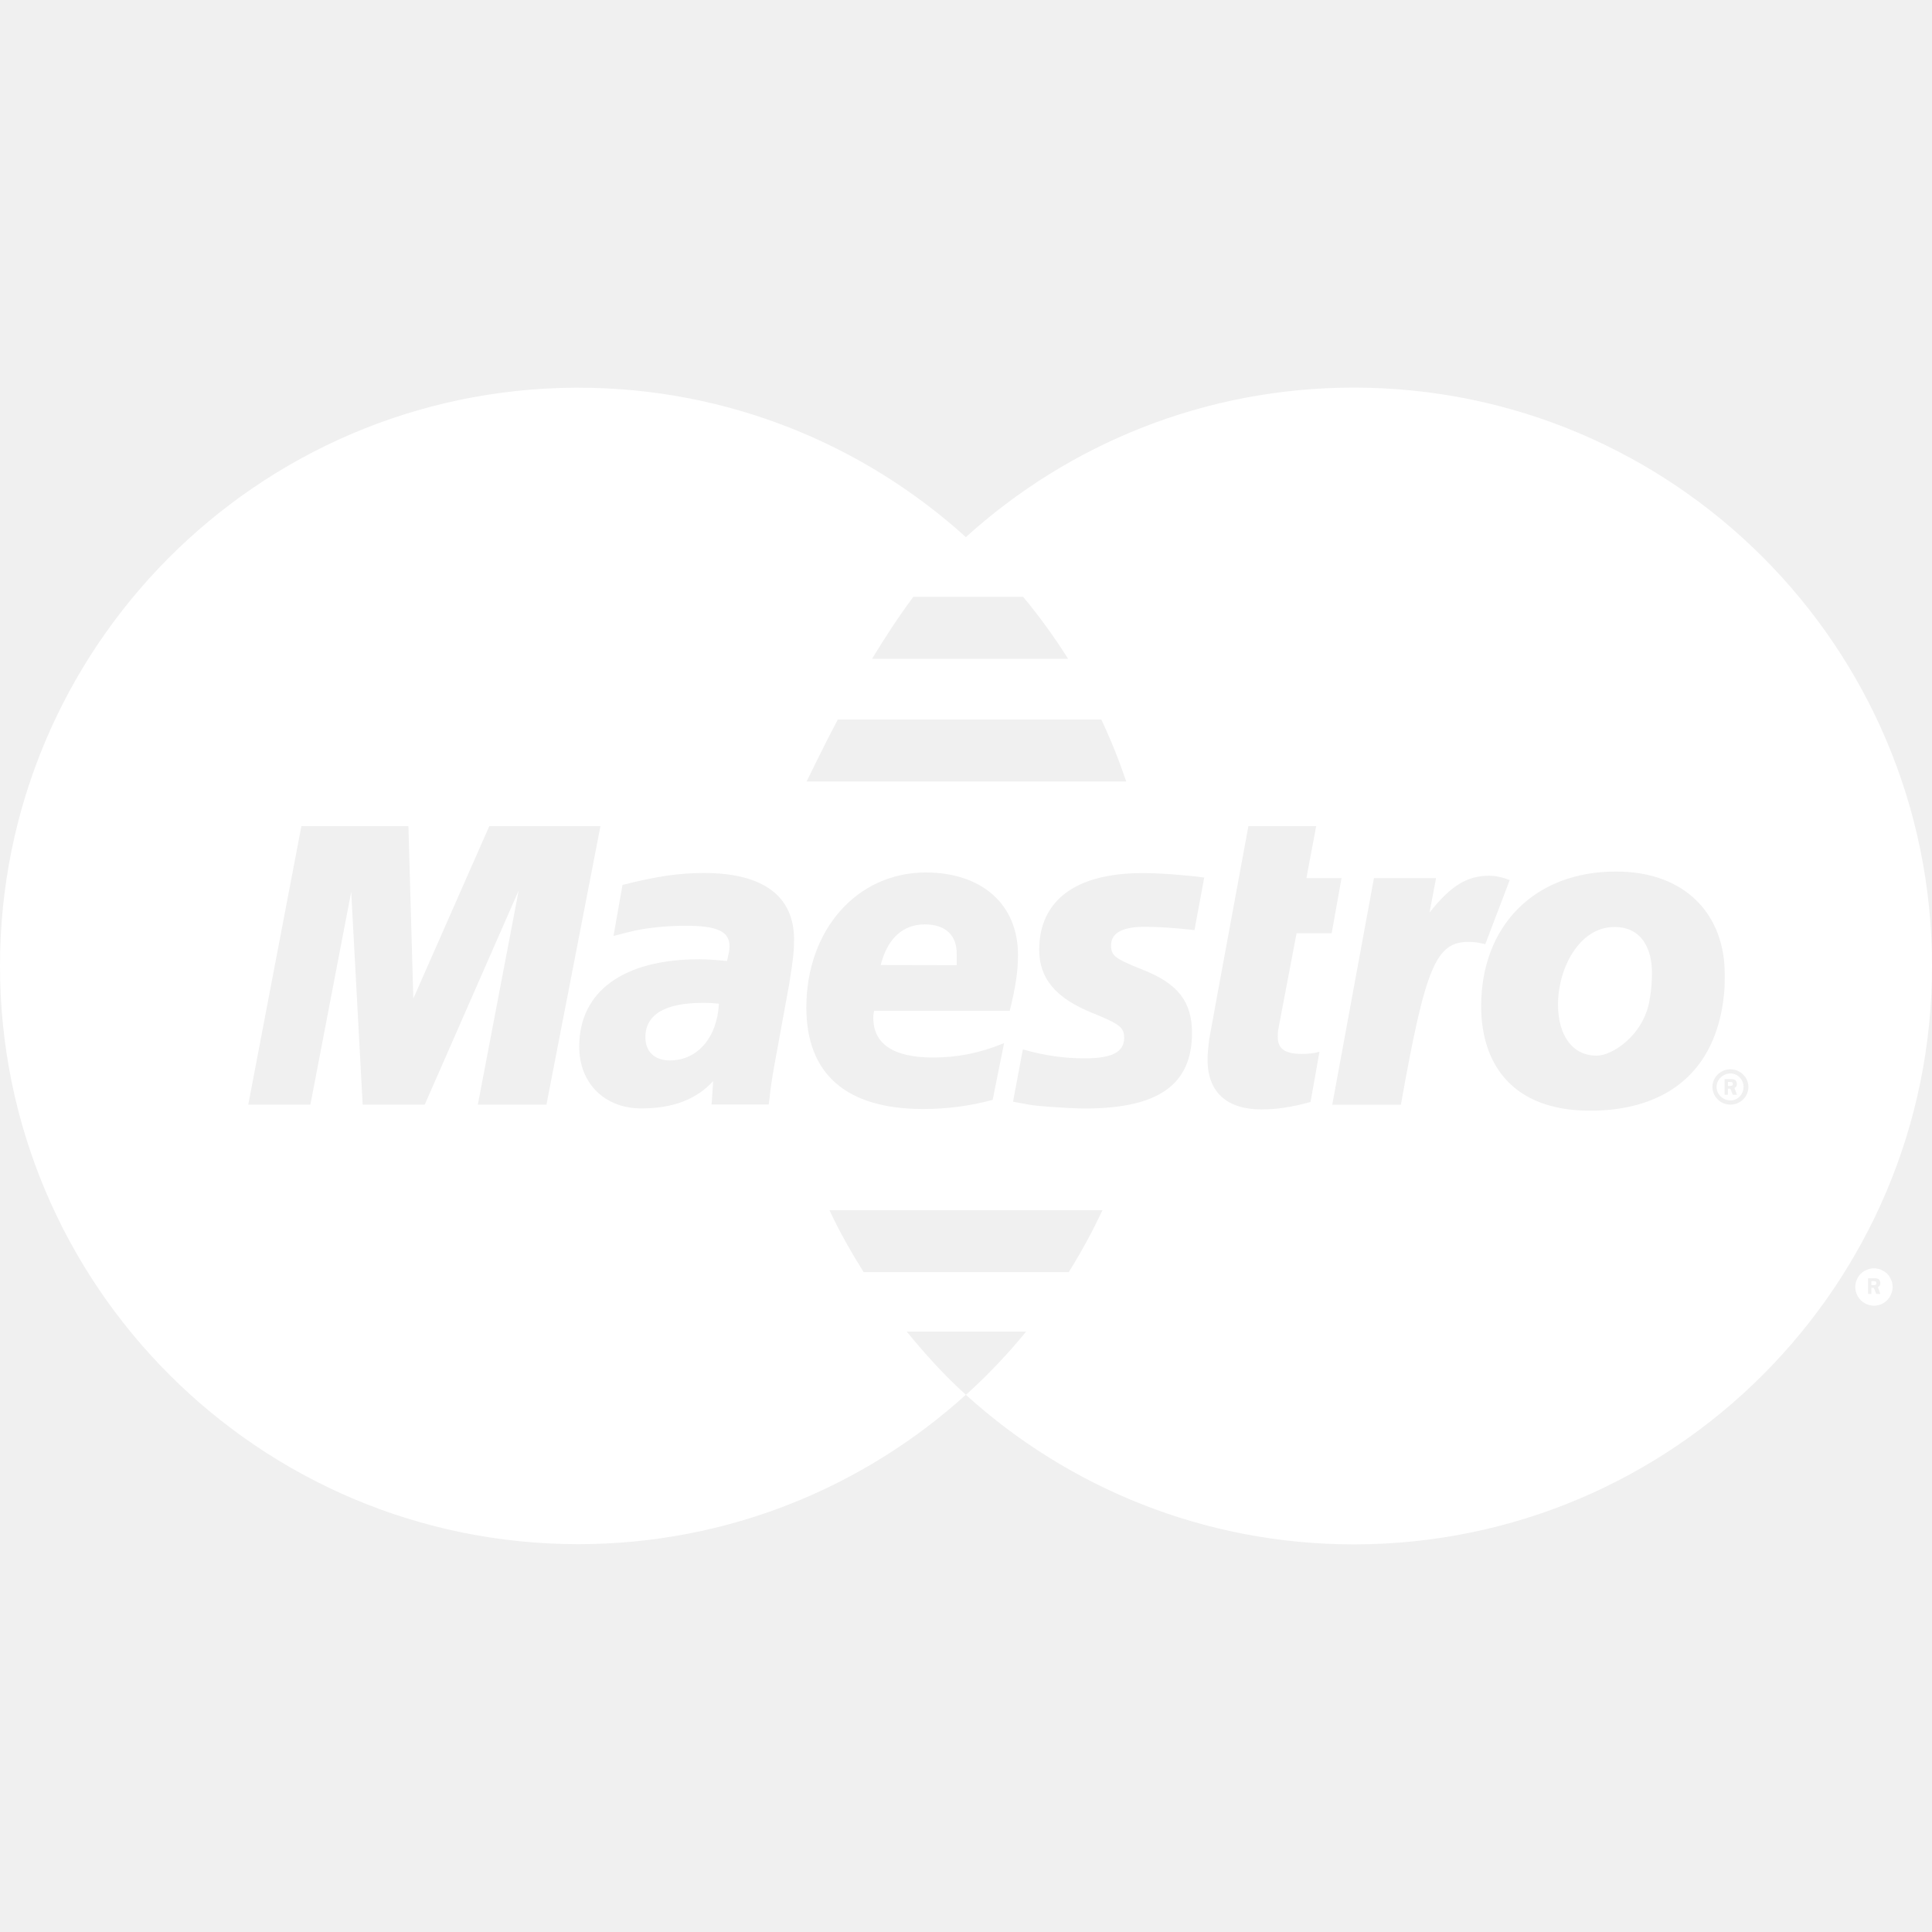
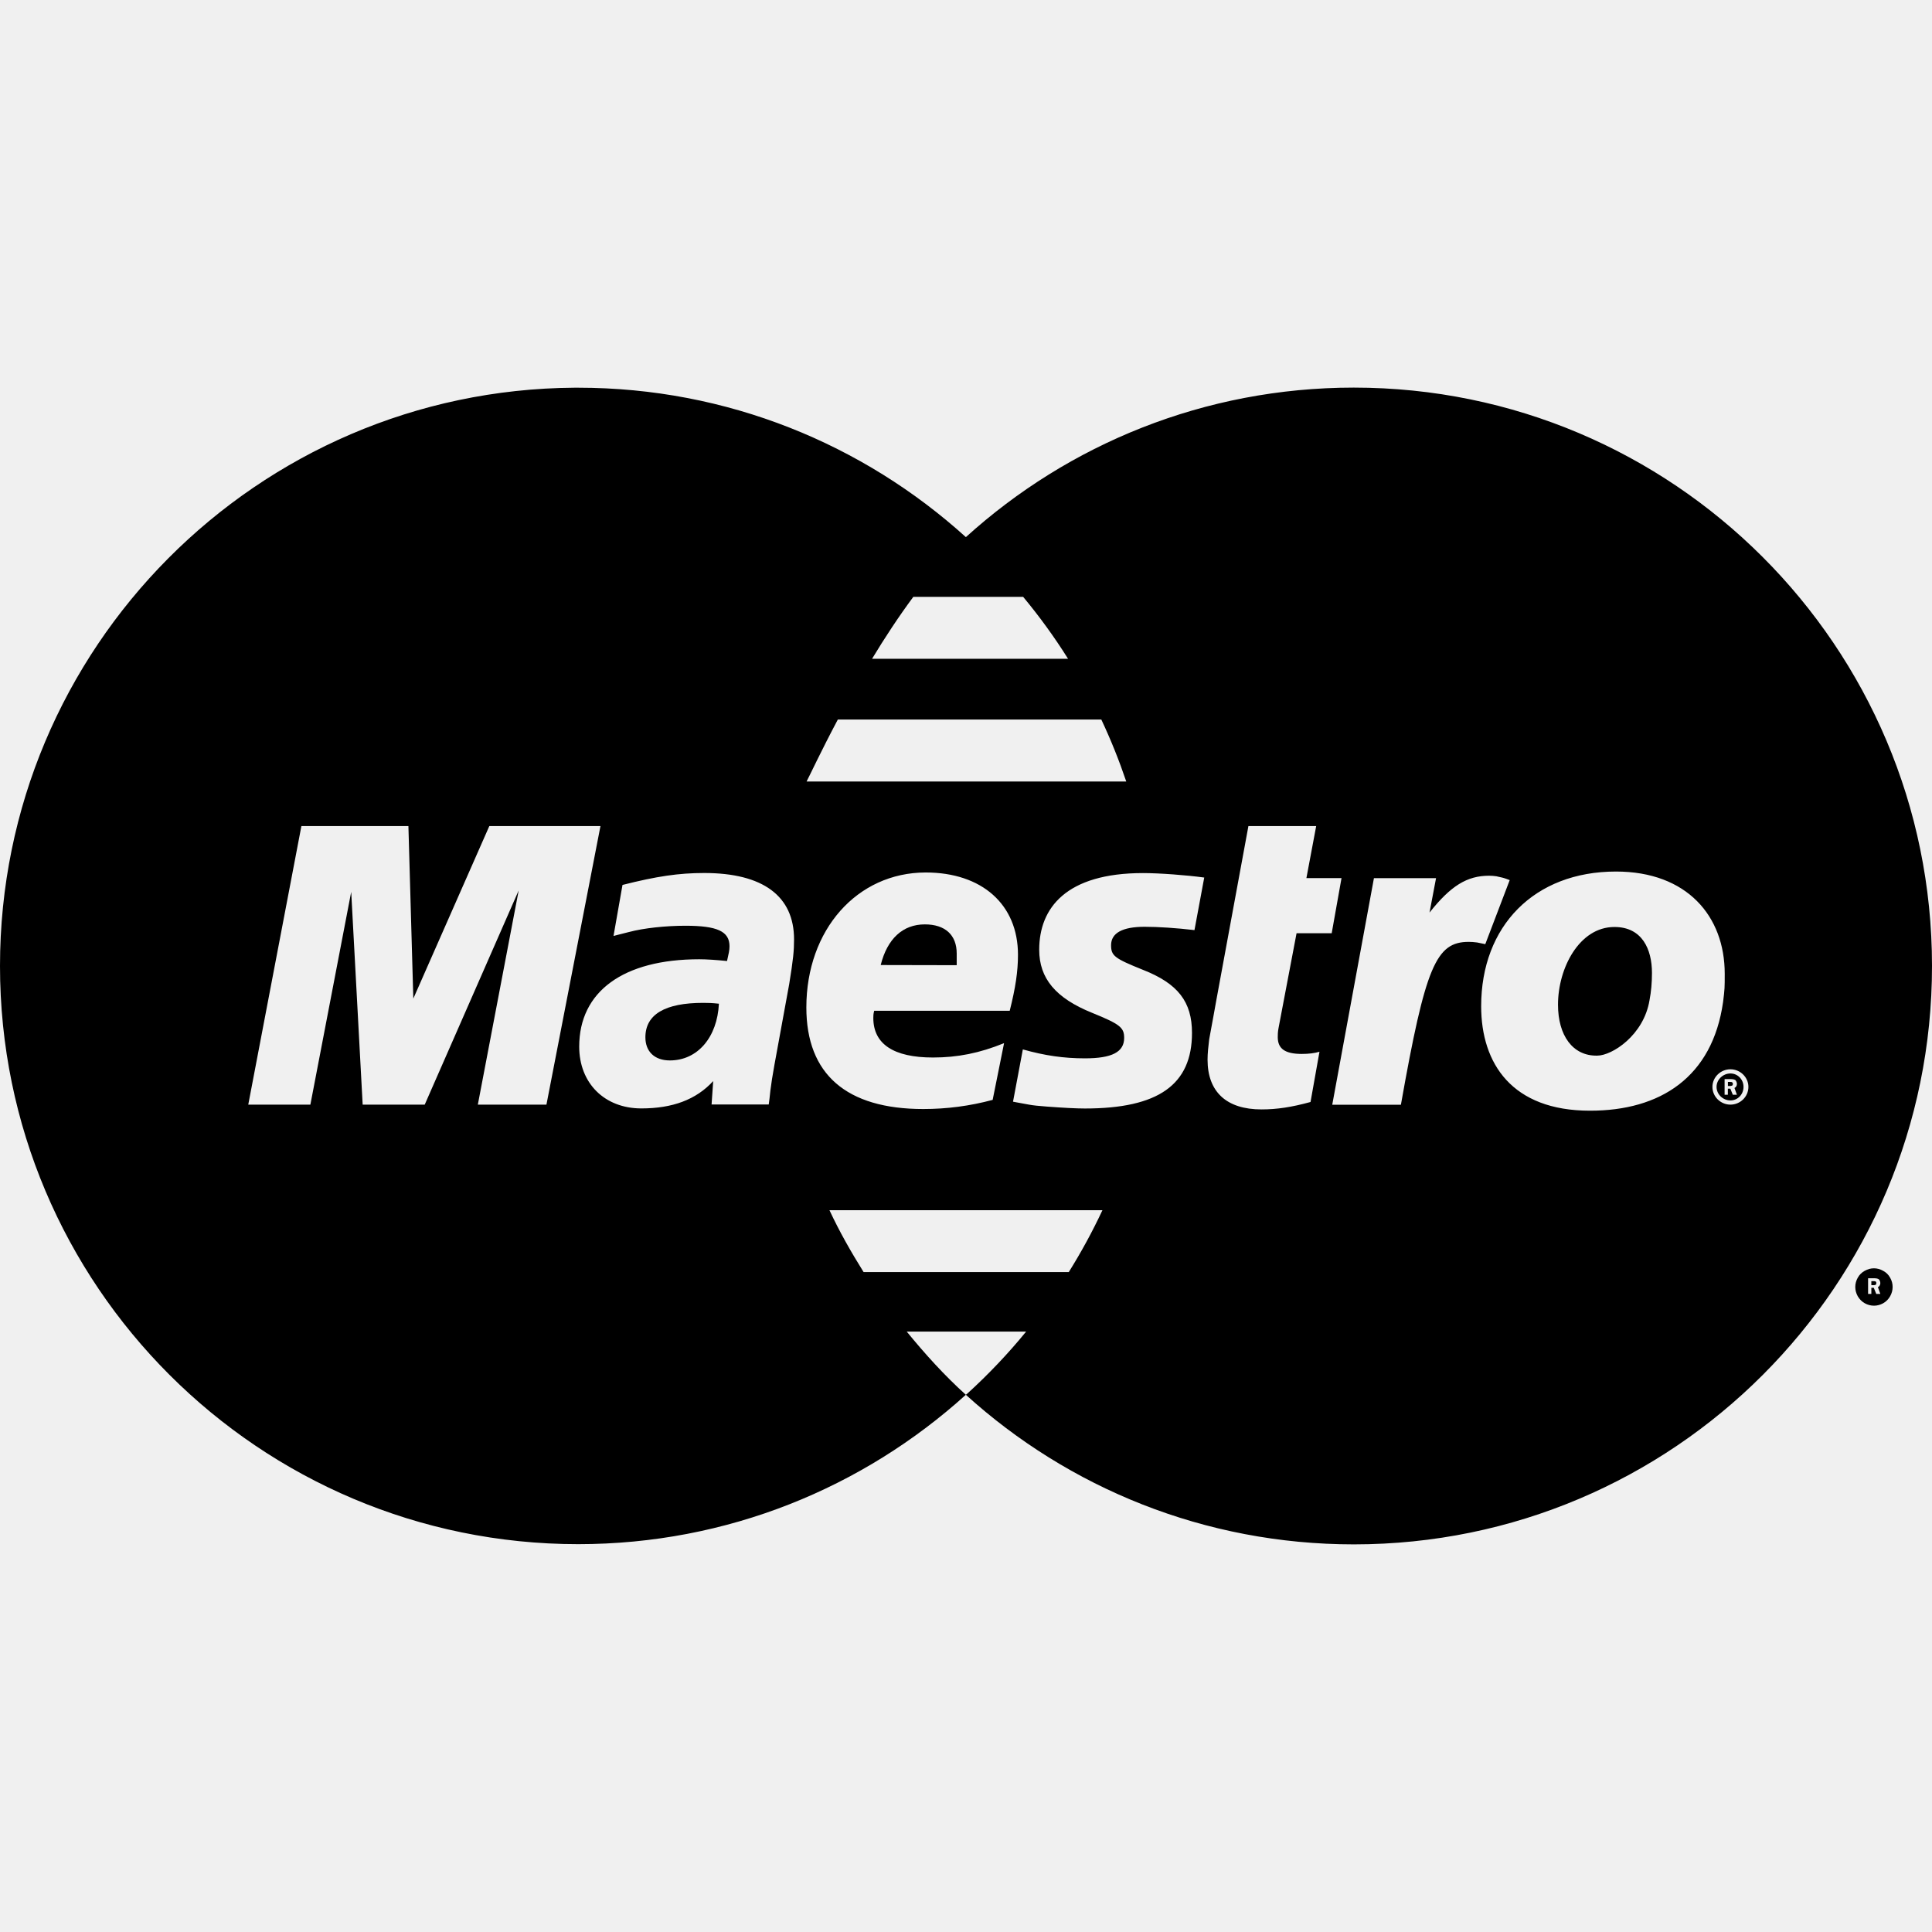
<svg xmlns="http://www.w3.org/2000/svg" width="74" height="74" viewBox="0 0 74 74" fill="none">
-   <path d="M72.397 48.94C72.334 48.824 72.244 48.736 72.126 48.674C72.013 48.611 71.897 48.579 71.777 48.579C71.654 48.579 71.538 48.611 71.425 48.674C71.312 48.736 71.219 48.824 71.156 48.94C71.094 49.051 71.061 49.17 71.061 49.294C71.061 49.418 71.094 49.537 71.156 49.649C71.222 49.762 71.311 49.853 71.422 49.916C71.535 49.979 71.654 50.011 71.78 50.011C71.9 50.011 72.02 49.979 72.133 49.916C72.244 49.853 72.333 49.762 72.397 49.649C72.46 49.537 72.492 49.416 72.492 49.294C72.492 49.17 72.461 49.051 72.397 48.94ZM72.021 49.56H71.865L71.77 49.325H71.677V49.56H71.552V48.961H71.803C71.833 48.961 71.896 48.962 71.958 48.995C71.99 49.025 72.021 49.085 72.021 49.144C72.021 49.21 71.99 49.273 71.928 49.3L72.021 49.56Z" fill="white" />
-   <path d="M71.835 49.083C71.835 49.071 71.772 49.071 71.74 49.071H71.677V49.225H71.772C71.772 49.225 71.804 49.225 71.835 49.213C71.867 49.199 71.867 49.17 71.867 49.143C71.867 49.12 71.867 49.096 71.835 49.083Z" fill="white" />
-   <path d="M51.852 14.846C46.133 14.847 40.922 17.016 36.995 20.573C33.066 17.017 27.858 14.85 22.146 14.85C22.099 14.85 22.052 14.85 22.004 14.85C9.845 14.93 0 24.822 0 36.998C0 49.225 9.923 59.145 22.146 59.145C27.858 59.145 33.064 56.978 36.994 53.423C36.173 52.682 35.431 51.861 34.729 51.002H39.304C38.614 51.849 37.86 52.64 37.055 53.374H37.05C37.052 53.377 37.052 53.377 37.052 53.377C37.034 53.394 37.014 53.406 36.995 53.424C40.924 56.986 46.14 59.154 51.861 59.153C64.094 59.15 74.003 49.23 74 37C74 36.995 74 36.992 74 36.989C73.997 24.759 64.079 14.846 51.852 14.846ZM34.981 22.862H39.19C39.813 23.612 40.389 24.405 40.909 25.233H33.402C33.881 24.44 34.413 23.629 34.981 22.862ZM32.091 27.56H42.183C42.545 28.329 42.863 29.12 43.138 29.933H30.894C31.015 29.704 31.443 28.781 32.091 27.56ZM20.93 42.31H18.302L19.867 34.105L16.268 42.31H13.891L13.452 34.16L11.888 42.31H9.509L11.544 31.641H15.643L15.831 38.248L18.742 31.641H22.999L20.93 42.31ZM30.227 37.7L29.663 40.782L29.569 41.333L29.507 41.773L29.475 42.07L29.444 42.305H27.255L27.317 41.408C26.662 42.123 25.753 42.455 24.564 42.455C23.155 42.455 22.185 41.488 22.185 40.088C22.185 37.976 23.875 36.742 26.784 36.742C27.065 36.742 27.441 36.768 27.847 36.809C27.91 36.523 27.942 36.404 27.942 36.245C27.942 35.672 27.471 35.458 26.252 35.458C25.5 35.458 24.655 35.548 24.093 35.698L23.717 35.793L23.499 35.849L23.843 33.895C25.157 33.562 26.002 33.438 26.972 33.438C29.224 33.438 30.414 34.32 30.414 35.982C30.414 36.413 30.384 36.736 30.227 37.7ZM35.455 33.418C37.613 33.418 38.991 34.645 38.991 36.569C38.991 37.212 38.896 37.834 38.675 38.714H33.483C33.45 38.847 33.45 38.907 33.45 38.989C33.45 39.993 34.233 40.505 35.735 40.505C36.675 40.505 37.52 40.337 38.458 39.955L38.021 42.128C37.144 42.363 36.268 42.478 35.361 42.478C32.419 42.478 30.885 41.144 30.885 38.588C30.885 35.613 32.826 33.422 35.455 33.418ZM40.936 48.724H33.078C32.601 47.96 32.153 47.176 31.77 46.353H42.226C41.842 47.173 41.413 47.962 40.936 48.724ZM45.751 35.625C45.062 35.545 44.374 35.498 43.841 35.498C42.994 35.498 42.557 35.736 42.557 36.202C42.557 36.609 42.683 36.707 43.778 37.147C45.121 37.674 45.656 38.372 45.656 39.562C45.656 41.543 44.373 42.458 41.555 42.458C41.213 42.458 40.743 42.432 40.117 42.386C39.804 42.363 39.555 42.339 39.396 42.307L38.927 42.221L38.801 42.197L39.177 40.195C40.022 40.433 40.745 40.537 41.556 40.537C42.589 40.537 43.058 40.296 43.058 39.755C43.058 39.358 42.901 39.229 41.838 38.797C40.43 38.23 39.804 37.472 39.804 36.378C39.804 34.775 40.837 33.441 43.78 33.441C44.406 33.441 45.439 33.518 46.125 33.612L45.751 35.625ZM49.853 40.368C50.133 40.368 50.352 40.34 50.539 40.284L50.196 42.209C49.476 42.406 48.914 42.493 48.318 42.493C46.972 42.493 46.252 41.816 46.252 40.586C46.252 40.342 46.282 40.082 46.315 39.807L46.472 38.953L46.596 38.267L47.817 31.641H50.413L50.038 33.634H51.383L51.007 35.745H49.661L48.973 39.365C48.941 39.523 48.941 39.642 48.941 39.723C48.941 40.174 49.224 40.365 49.853 40.368ZM56.254 36.076C55.003 36.076 54.598 37.008 53.658 42.314H51.028L52.625 33.635H55.004L54.754 34.953C55.568 33.927 56.191 33.542 57.038 33.542C57.133 33.542 57.227 33.551 57.321 33.564C57.321 33.568 57.417 33.585 57.544 33.615C57.574 33.625 57.605 33.625 57.825 33.71L56.89 36.163L56.577 36.099C56.451 36.083 56.358 36.076 56.254 36.076ZM60.898 42.542C57.918 42.542 56.732 40.742 56.732 38.54C56.732 35.467 58.766 33.382 61.895 33.382C64.621 33.382 66.061 35.096 66.061 37.296C66.061 37.836 66.061 37.873 65.998 38.377C65.59 41.263 63.587 42.545 60.898 42.542ZM66.279 42.31C65.903 42.31 65.59 42.006 65.59 41.63C65.59 41.26 65.903 40.956 66.279 40.956C66.655 40.956 66.968 41.26 66.968 41.63C66.968 42.007 66.655 42.31 66.279 42.31Z" fill="white" />
-   <path d="M66.279 41.116C65.998 41.116 65.748 41.347 65.748 41.63C65.748 41.92 65.998 42.149 66.279 42.149C66.562 42.149 66.781 41.917 66.781 41.63C66.781 41.349 66.562 41.116 66.279 41.116ZM66.528 41.932H66.371L66.276 41.699H66.181V41.932H66.056V41.332H66.307C66.34 41.332 66.403 41.335 66.466 41.367C66.496 41.396 66.528 41.456 66.528 41.517C66.528 41.581 66.496 41.645 66.434 41.672L66.528 41.932Z" fill="white" />
-   <path d="M66.34 41.454C66.341 41.44 66.279 41.44 66.248 41.44H66.183V41.595H66.277C66.277 41.595 66.309 41.595 66.34 41.582C66.372 41.569 66.372 41.54 66.372 41.514C66.372 41.491 66.372 41.466 66.34 41.454Z" fill="white" />
-   <path d="M35.423 35.406C34.578 35.406 33.984 35.958 33.733 36.963L36.644 36.969C36.644 36.78 36.644 36.633 36.644 36.52C36.644 35.816 36.206 35.406 35.423 35.406Z" fill="white" />
-   <path d="M26.94 38.412C25.471 38.41 24.72 38.855 24.72 39.732C24.72 40.271 25.065 40.617 25.658 40.617C26.723 40.617 27.473 39.727 27.536 38.444C27.253 38.415 27.128 38.412 26.94 38.412Z" fill="white" />
-   <path d="M61.834 35.506C60.488 35.506 59.675 37.087 59.675 38.481C59.675 39.66 60.238 40.452 61.177 40.433C61.743 40.433 62.96 39.656 63.181 38.306C63.242 37.99 63.274 37.643 63.274 37.266C63.274 36.361 62.899 35.503 61.834 35.506Z" fill="white" />
+   <path d="M72.397 48.94C72.334 48.824 72.244 48.736 72.126 48.674C72.013 48.611 71.897 48.579 71.777 48.579C71.654 48.579 71.538 48.611 71.425 48.674C71.312 48.736 71.219 48.824 71.156 48.94C71.094 49.051 71.061 49.17 71.061 49.294C71.061 49.418 71.094 49.537 71.156 49.649C71.222 49.762 71.311 49.853 71.422 49.916C71.535 49.979 71.654 50.011 71.78 50.011C71.9 50.011 72.02 49.979 72.133 49.916C72.244 49.853 72.333 49.762 72.397 49.649C72.46 49.537 72.492 49.416 72.492 49.294C72.492 49.17 72.461 49.051 72.397 48.94ZM72.021 49.56H71.865L71.77 49.325H71.677V49.56H71.552V48.961H71.803C71.833 48.961 71.896 48.962 71.958 48.995C71.99 49.025 72.021 49.085 72.021 49.144C72.021 49.21 71.99 49.273 71.928 49.3L72.021 49.56Z" fill="currentColor" />
+   <path d="M71.835 49.083C71.835 49.071 71.772 49.071 71.74 49.071H71.677V49.225H71.772C71.772 49.225 71.804 49.225 71.835 49.213C71.867 49.199 71.867 49.17 71.867 49.143C71.867 49.12 71.867 49.096 71.835 49.083Z" fill="currentColor" />
+   <path d="M51.852 14.846C46.133 14.847 40.922 17.016 36.995 20.573C33.066 17.017 27.858 14.85 22.146 14.85C22.099 14.85 22.052 14.85 22.004 14.85C9.845 14.93 0 24.822 0 36.998C0 49.225 9.923 59.145 22.146 59.145C27.858 59.145 33.064 56.978 36.994 53.423C36.173 52.682 35.431 51.861 34.729 51.002H39.304C38.614 51.849 37.86 52.64 37.055 53.374H37.05C37.052 53.377 37.052 53.377 37.052 53.377C37.034 53.394 37.014 53.406 36.995 53.424C40.924 56.986 46.14 59.154 51.861 59.153C64.094 59.15 74.003 49.23 74 37C74 36.995 74 36.992 74 36.989C73.997 24.759 64.079 14.846 51.852 14.846ZM34.981 22.862H39.19C39.813 23.612 40.389 24.405 40.909 25.233H33.402C33.881 24.44 34.413 23.629 34.981 22.862ZM32.091 27.56H42.183C42.545 28.329 42.863 29.12 43.138 29.933H30.894C31.015 29.704 31.443 28.781 32.091 27.56ZM20.93 42.31H18.302L19.867 34.105L16.268 42.31H13.891L13.452 34.16L11.888 42.31H9.509L11.544 31.641H15.643L15.831 38.248L18.742 31.641H22.999L20.93 42.31ZM30.227 37.7L29.663 40.782L29.569 41.333L29.507 41.773L29.475 42.07L29.444 42.305H27.255L27.317 41.408C26.662 42.123 25.753 42.455 24.564 42.455C23.155 42.455 22.185 41.488 22.185 40.088C22.185 37.976 23.875 36.742 26.784 36.742C27.065 36.742 27.441 36.768 27.847 36.809C27.91 36.523 27.942 36.404 27.942 36.245C27.942 35.672 27.471 35.458 26.252 35.458C25.5 35.458 24.655 35.548 24.093 35.698L23.717 35.793L23.499 35.849L23.843 33.895C25.157 33.562 26.002 33.438 26.972 33.438C29.224 33.438 30.414 34.32 30.414 35.982C30.414 36.413 30.384 36.736 30.227 37.7ZM35.455 33.418C37.613 33.418 38.991 34.645 38.991 36.569C38.991 37.212 38.896 37.834 38.675 38.714H33.483C33.45 38.847 33.45 38.907 33.45 38.989C33.45 39.993 34.233 40.505 35.735 40.505C36.675 40.505 37.52 40.337 38.458 39.955L38.021 42.128C37.144 42.363 36.268 42.478 35.361 42.478C32.419 42.478 30.885 41.144 30.885 38.588C30.885 35.613 32.826 33.422 35.455 33.418ZM40.936 48.724H33.078C32.601 47.96 32.153 47.176 31.77 46.353H42.226C41.842 47.173 41.413 47.962 40.936 48.724ZM45.751 35.625C45.062 35.545 44.374 35.498 43.841 35.498C42.994 35.498 42.557 35.736 42.557 36.202C42.557 36.609 42.683 36.707 43.778 37.147C45.121 37.674 45.656 38.372 45.656 39.562C45.656 41.543 44.373 42.458 41.555 42.458C41.213 42.458 40.743 42.432 40.117 42.386C39.804 42.363 39.555 42.339 39.396 42.307L38.927 42.221L38.801 42.197L39.177 40.195C40.022 40.433 40.745 40.537 41.556 40.537C42.589 40.537 43.058 40.296 43.058 39.755C43.058 39.358 42.901 39.229 41.838 38.797C40.43 38.23 39.804 37.472 39.804 36.378C39.804 34.775 40.837 33.441 43.78 33.441C44.406 33.441 45.439 33.518 46.125 33.612L45.751 35.625ZM49.853 40.368C50.133 40.368 50.352 40.34 50.539 40.284L50.196 42.209C49.476 42.406 48.914 42.493 48.318 42.493C46.972 42.493 46.252 41.816 46.252 40.586C46.252 40.342 46.282 40.082 46.315 39.807L46.472 38.953L46.596 38.267L47.817 31.641H50.413L50.038 33.634H51.383L51.007 35.745H49.661L48.973 39.365C48.941 39.523 48.941 39.642 48.941 39.723C48.941 40.174 49.224 40.365 49.853 40.368ZM56.254 36.076C55.003 36.076 54.598 37.008 53.658 42.314H51.028L52.625 33.635H55.004L54.754 34.953C55.568 33.927 56.191 33.542 57.038 33.542C57.133 33.542 57.227 33.551 57.321 33.564C57.321 33.568 57.417 33.585 57.544 33.615C57.574 33.625 57.605 33.625 57.825 33.71L56.89 36.163L56.577 36.099C56.451 36.083 56.358 36.076 56.254 36.076ZM60.898 42.542C57.918 42.542 56.732 40.742 56.732 38.54C56.732 35.467 58.766 33.382 61.895 33.382C64.621 33.382 66.061 35.096 66.061 37.296C66.061 37.836 66.061 37.873 65.998 38.377C65.59 41.263 63.587 42.545 60.898 42.542ZM66.279 42.31C65.903 42.31 65.59 42.006 65.59 41.63C65.59 41.26 65.903 40.956 66.279 40.956C66.655 40.956 66.968 41.26 66.968 41.63C66.968 42.007 66.655 42.31 66.279 42.31Z" fill="currentColor" />
+   <path d="M66.279 41.116C65.998 41.116 65.748 41.347 65.748 41.63C65.748 41.92 65.998 42.149 66.279 42.149C66.562 42.149 66.781 41.917 66.781 41.63C66.781 41.349 66.562 41.116 66.279 41.116ZM66.528 41.932H66.371L66.276 41.699H66.181V41.932H66.056V41.332H66.307C66.34 41.332 66.403 41.335 66.466 41.367C66.496 41.396 66.528 41.456 66.528 41.517C66.528 41.581 66.496 41.645 66.434 41.672L66.528 41.932Z" fill="currentColor" />
+   <path d="M66.34 41.454C66.341 41.44 66.279 41.44 66.248 41.44H66.183V41.595H66.277C66.277 41.595 66.309 41.595 66.34 41.582C66.372 41.569 66.372 41.54 66.372 41.514C66.372 41.491 66.372 41.466 66.34 41.454Z" fill="currentColor" />
+   <path d="M35.423 35.406C34.578 35.406 33.984 35.958 33.733 36.963L36.644 36.969C36.644 36.78 36.644 36.633 36.644 36.52C36.644 35.816 36.206 35.406 35.423 35.406Z" fill="currentColor" />
+   <path d="M26.94 38.412C25.471 38.41 24.72 38.855 24.72 39.732C24.72 40.271 25.065 40.617 25.658 40.617C26.723 40.617 27.473 39.727 27.536 38.444C27.253 38.415 27.128 38.412 26.94 38.412Z" fill="currentColor" />
+   <path d="M61.834 35.506C60.488 35.506 59.675 37.087 59.675 38.481C59.675 39.66 60.238 40.452 61.177 40.433C61.743 40.433 62.96 39.656 63.181 38.306C63.242 37.99 63.274 37.643 63.274 37.266C63.274 36.361 62.899 35.503 61.834 35.506Z" fill="currentColor" />
</svg>
